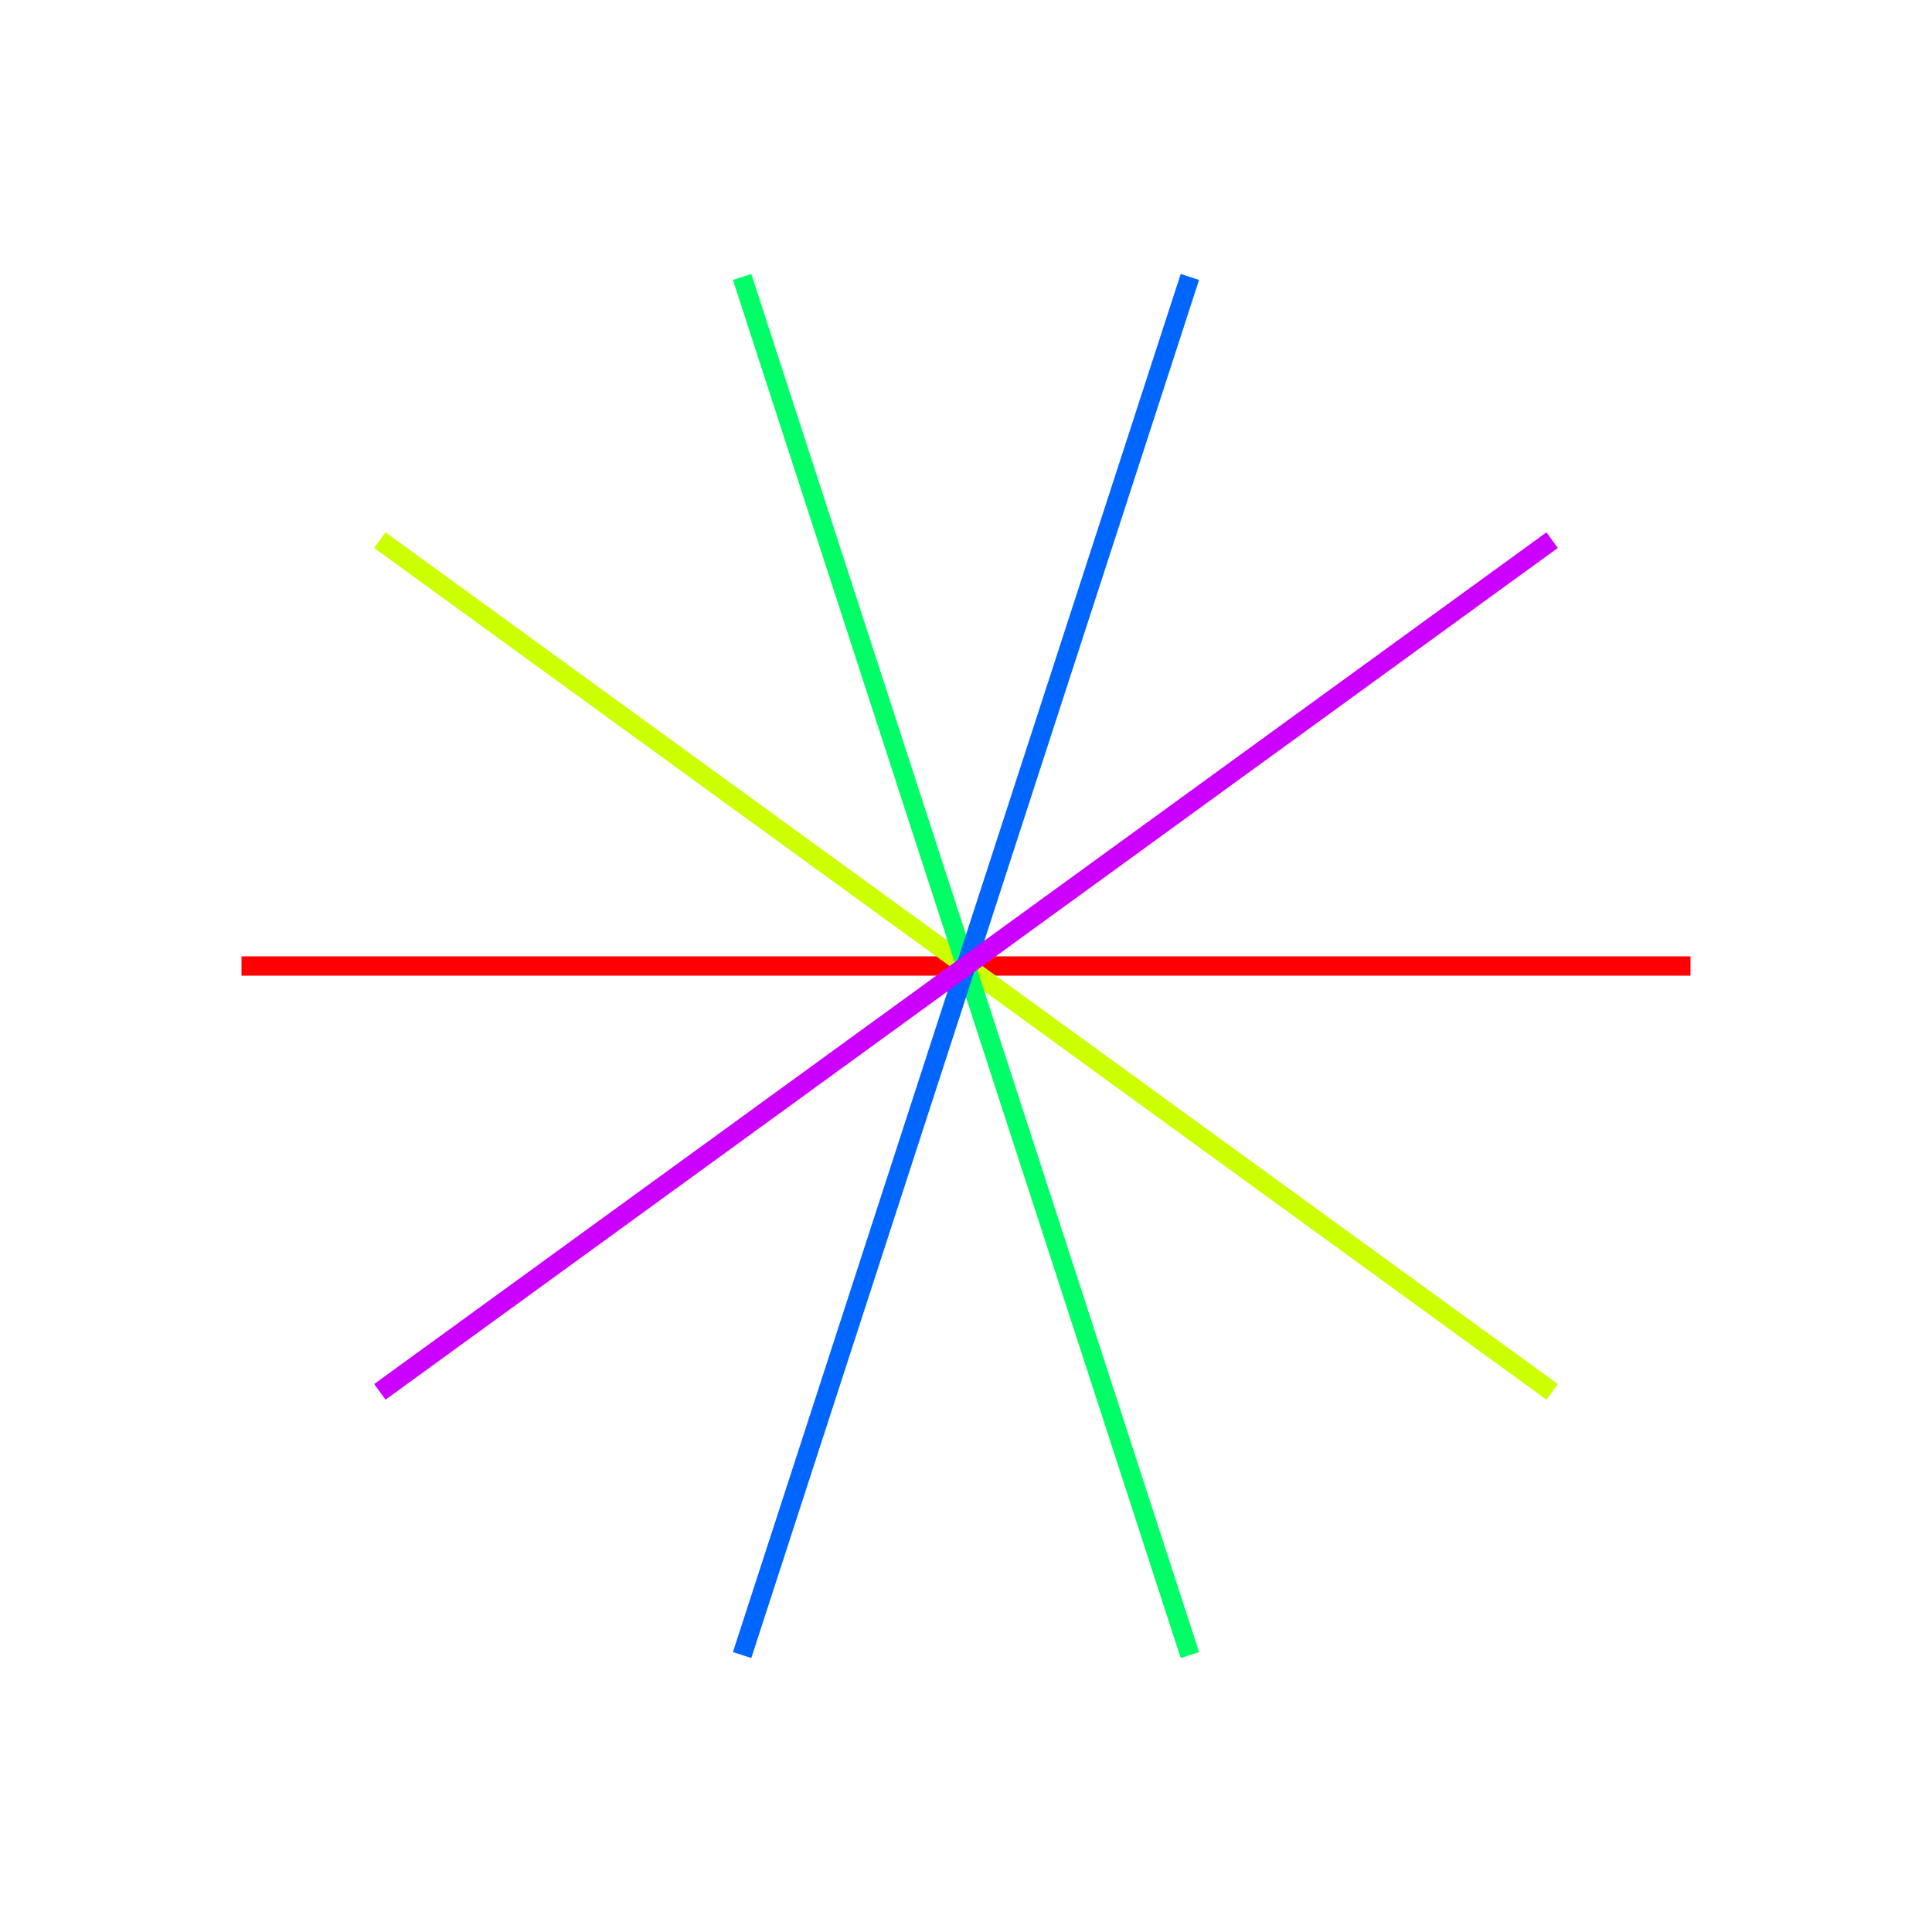
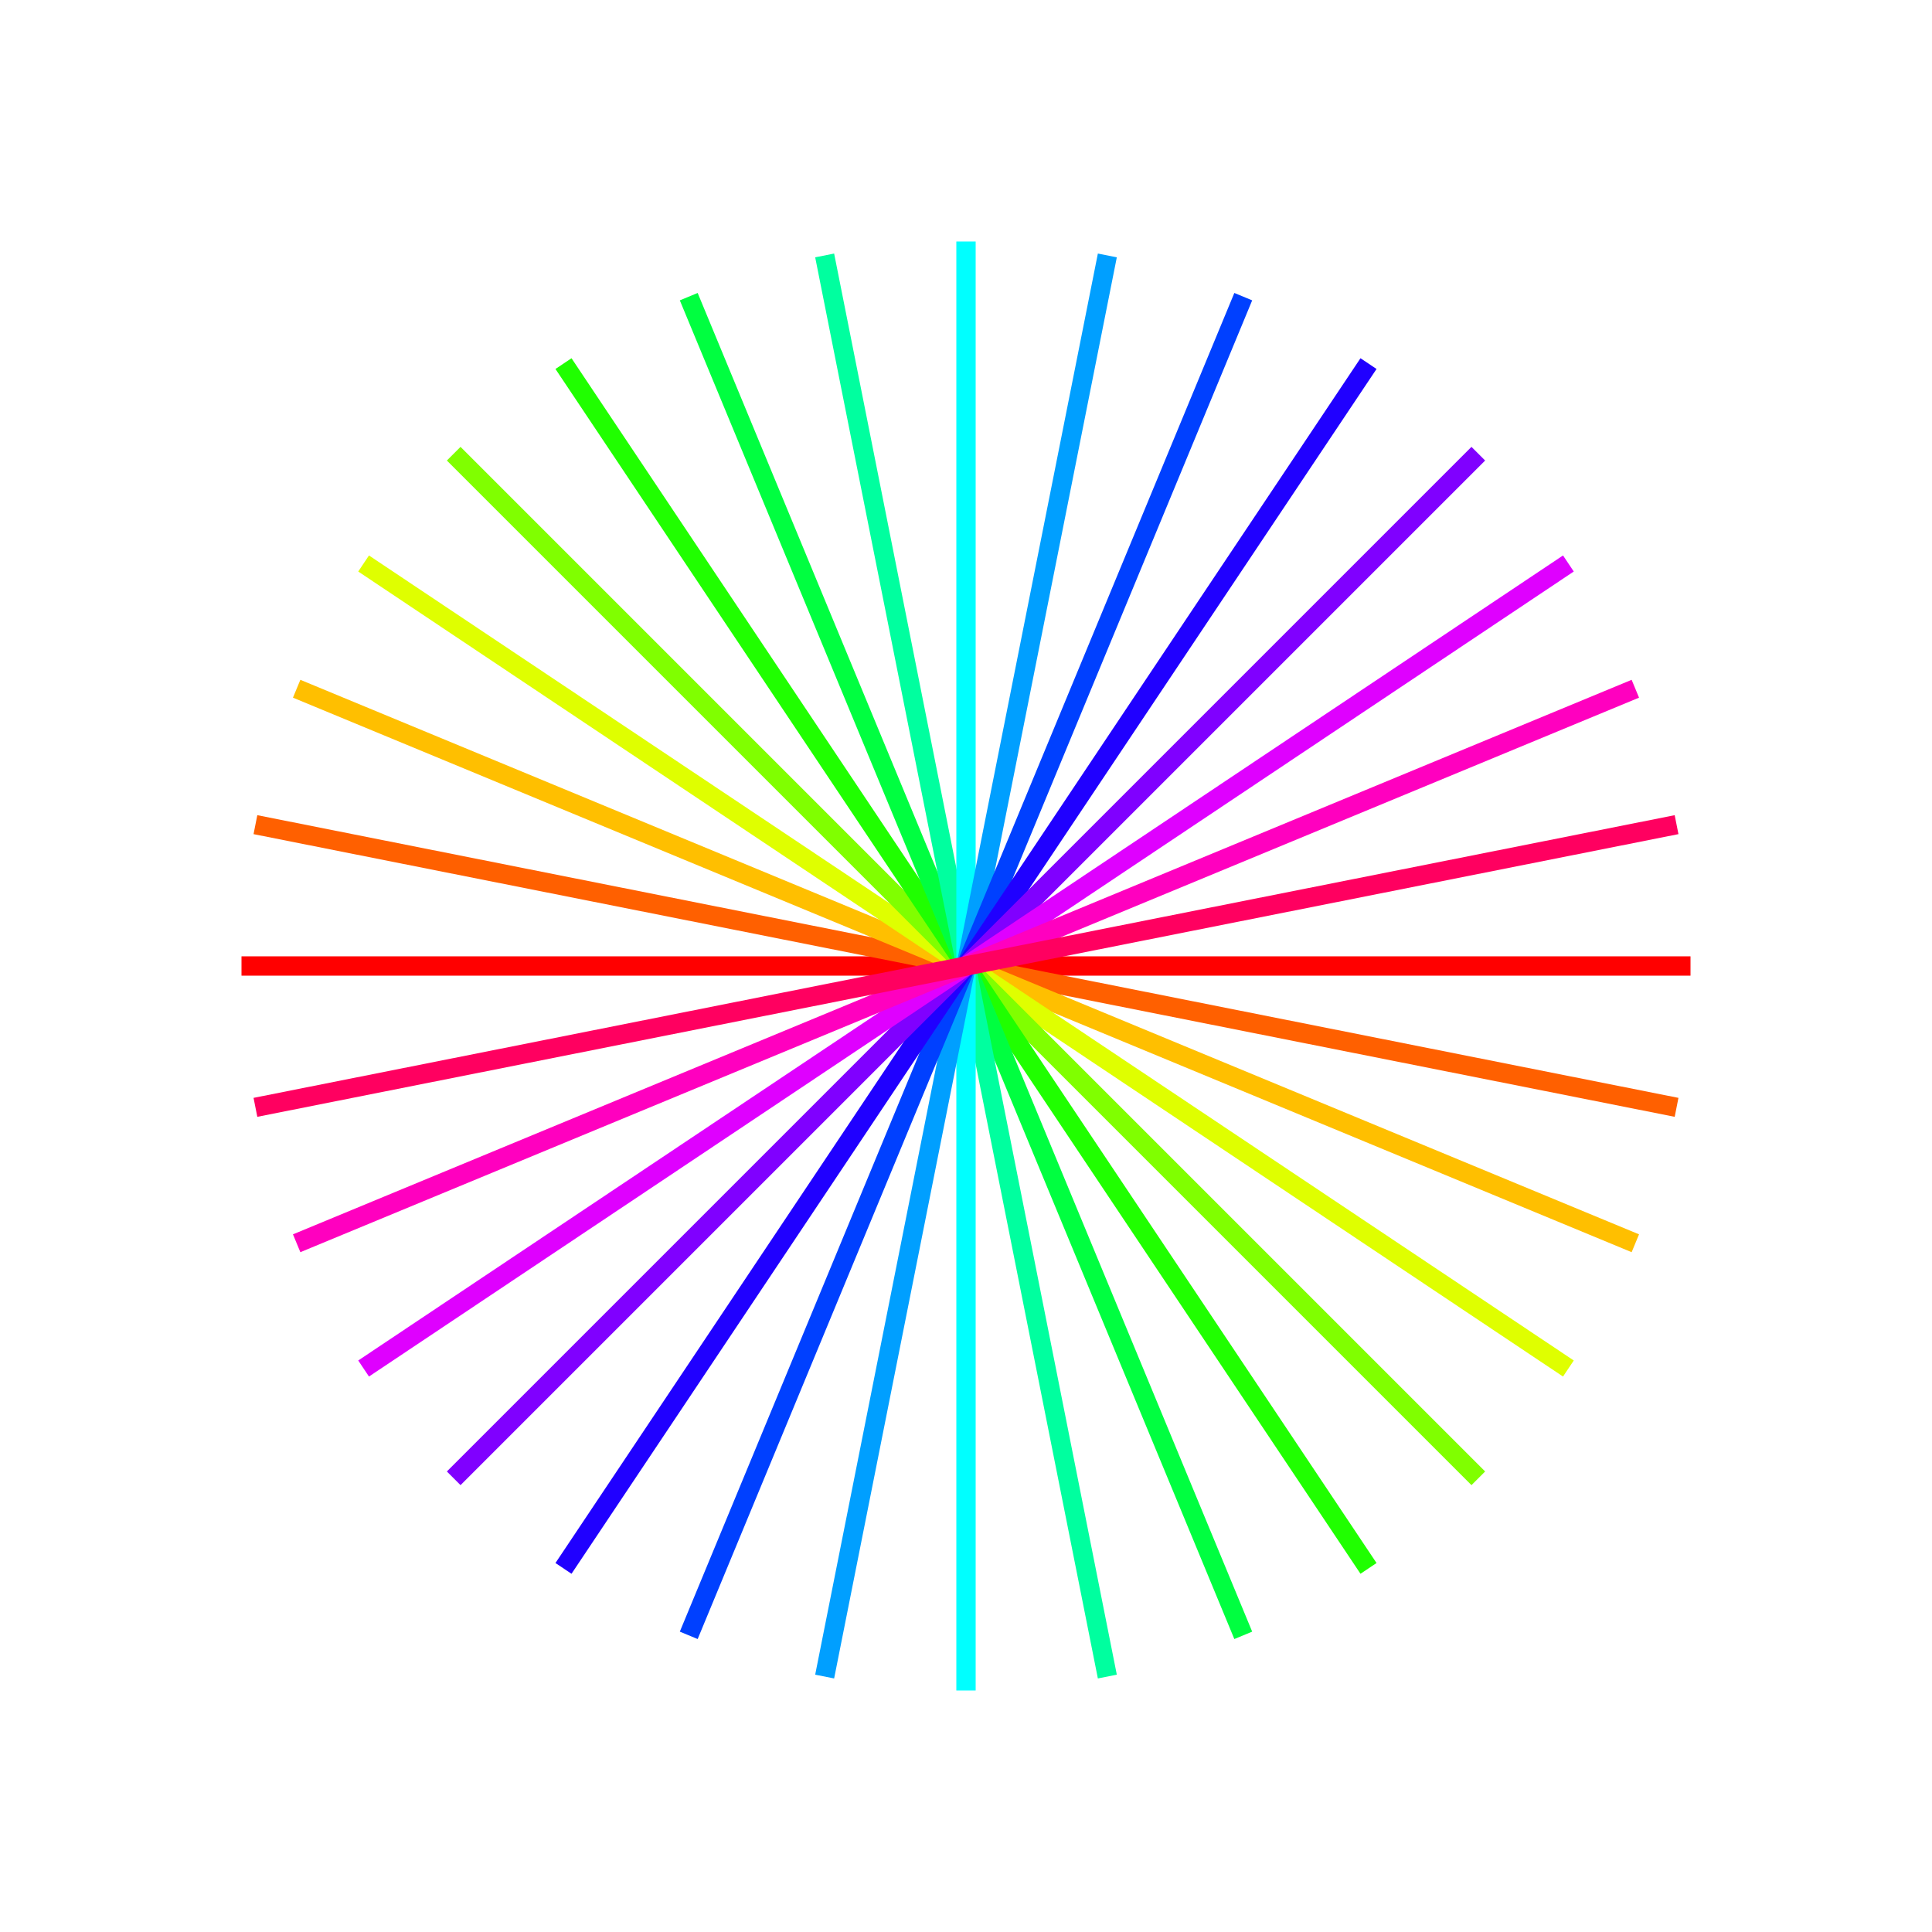
<svg xmlns="http://www.w3.org/2000/svg" viewBox="0 0 100 100">
  <g>
-     <line y2="50" x2="12.5" x1="87.5" stroke="hsl(0, 100%, 50%)" y1="50" />
-     <line y2="27.958" x2="19.662" x1="80.338" stroke="hsl(72, 100%, 50%)" y1="72.042" />
-     <line y2="14.335" x2="38.412" x1="61.588" stroke="hsl(144, 100%, 50%)" y1="85.665" />
-     <line y2="14.335" x2="61.588" x1="38.412" stroke="hsl(216, 100%, 50%)" y1="85.665" />
-     <line y2="27.958" x2="80.338" x1="19.662" stroke="hsl(288, 100%, 50%)" y1="72.042" />
+     <line x1="87.5" x2="12.5" y1="50" y2="50" stroke="hsl(0, 100%, 50%)" />
+     <line x1="86.779" x2="13.221" y1="57.316" y2="42.684" stroke="hsl(22.5, 100%, 50%)" />
+     <line x1="84.645" x2="15.355" y1="64.351" y2="35.649" stroke="hsl(45, 100%, 50%)" />
+     <line x1="81.18" x2="18.82" y1="70.834" y2="29.166" stroke="hsl(67.5, 100%, 50%)" />
+     <line x1="76.517" x2="23.483" y1="76.517" y2="23.483" stroke="hsl(90, 100%, 50%)" />
+     <line x1="70.834" x2="29.166" y1="81.18" y2="18.82" stroke="hsl(112.5, 100%, 50%)" />
+     <line x1="64.351" x2="35.649" y1="84.645" y2="15.355" stroke="hsl(135, 100%, 50%)" />
+     <line x1="57.316" x2="42.684" y1="86.779" y2="13.221" stroke="hsl(157.5, 100%, 50%)" />
+     <line x1="50" x2="50" y1="87.5" y2="12.5" stroke="hsl(180, 100%, 50%)" />
+     <line x1="42.684" x2="57.316" y1="86.779" y2="13.221" stroke="hsl(202.5, 100%, 50%)" />
+     <line x1="35.649" x2="64.351" y1="84.645" y2="15.355" stroke="hsl(225, 100%, 50%)" />
+     <line x1="29.166" x2="70.834" y1="81.18" y2="18.82" stroke="hsl(247.5, 100%, 50%)" />
+     <line x1="23.483" x2="76.517" y1="76.517" y2="23.483" stroke="hsl(270, 100%, 50%)" />
+     <line x1="18.82" x2="81.18" y1="70.834" y2="29.166" stroke="hsl(292.5, 100%, 50%)" />
+     <line x1="15.355" x2="84.645" y1="64.351" y2="35.649" stroke="hsl(315, 100%, 50%)" />
+     <line x1="13.221" x2="86.779" y1="57.316" y2="42.684" stroke="hsl(337.5, 100%, 50%)" />
  </g>
</svg>
